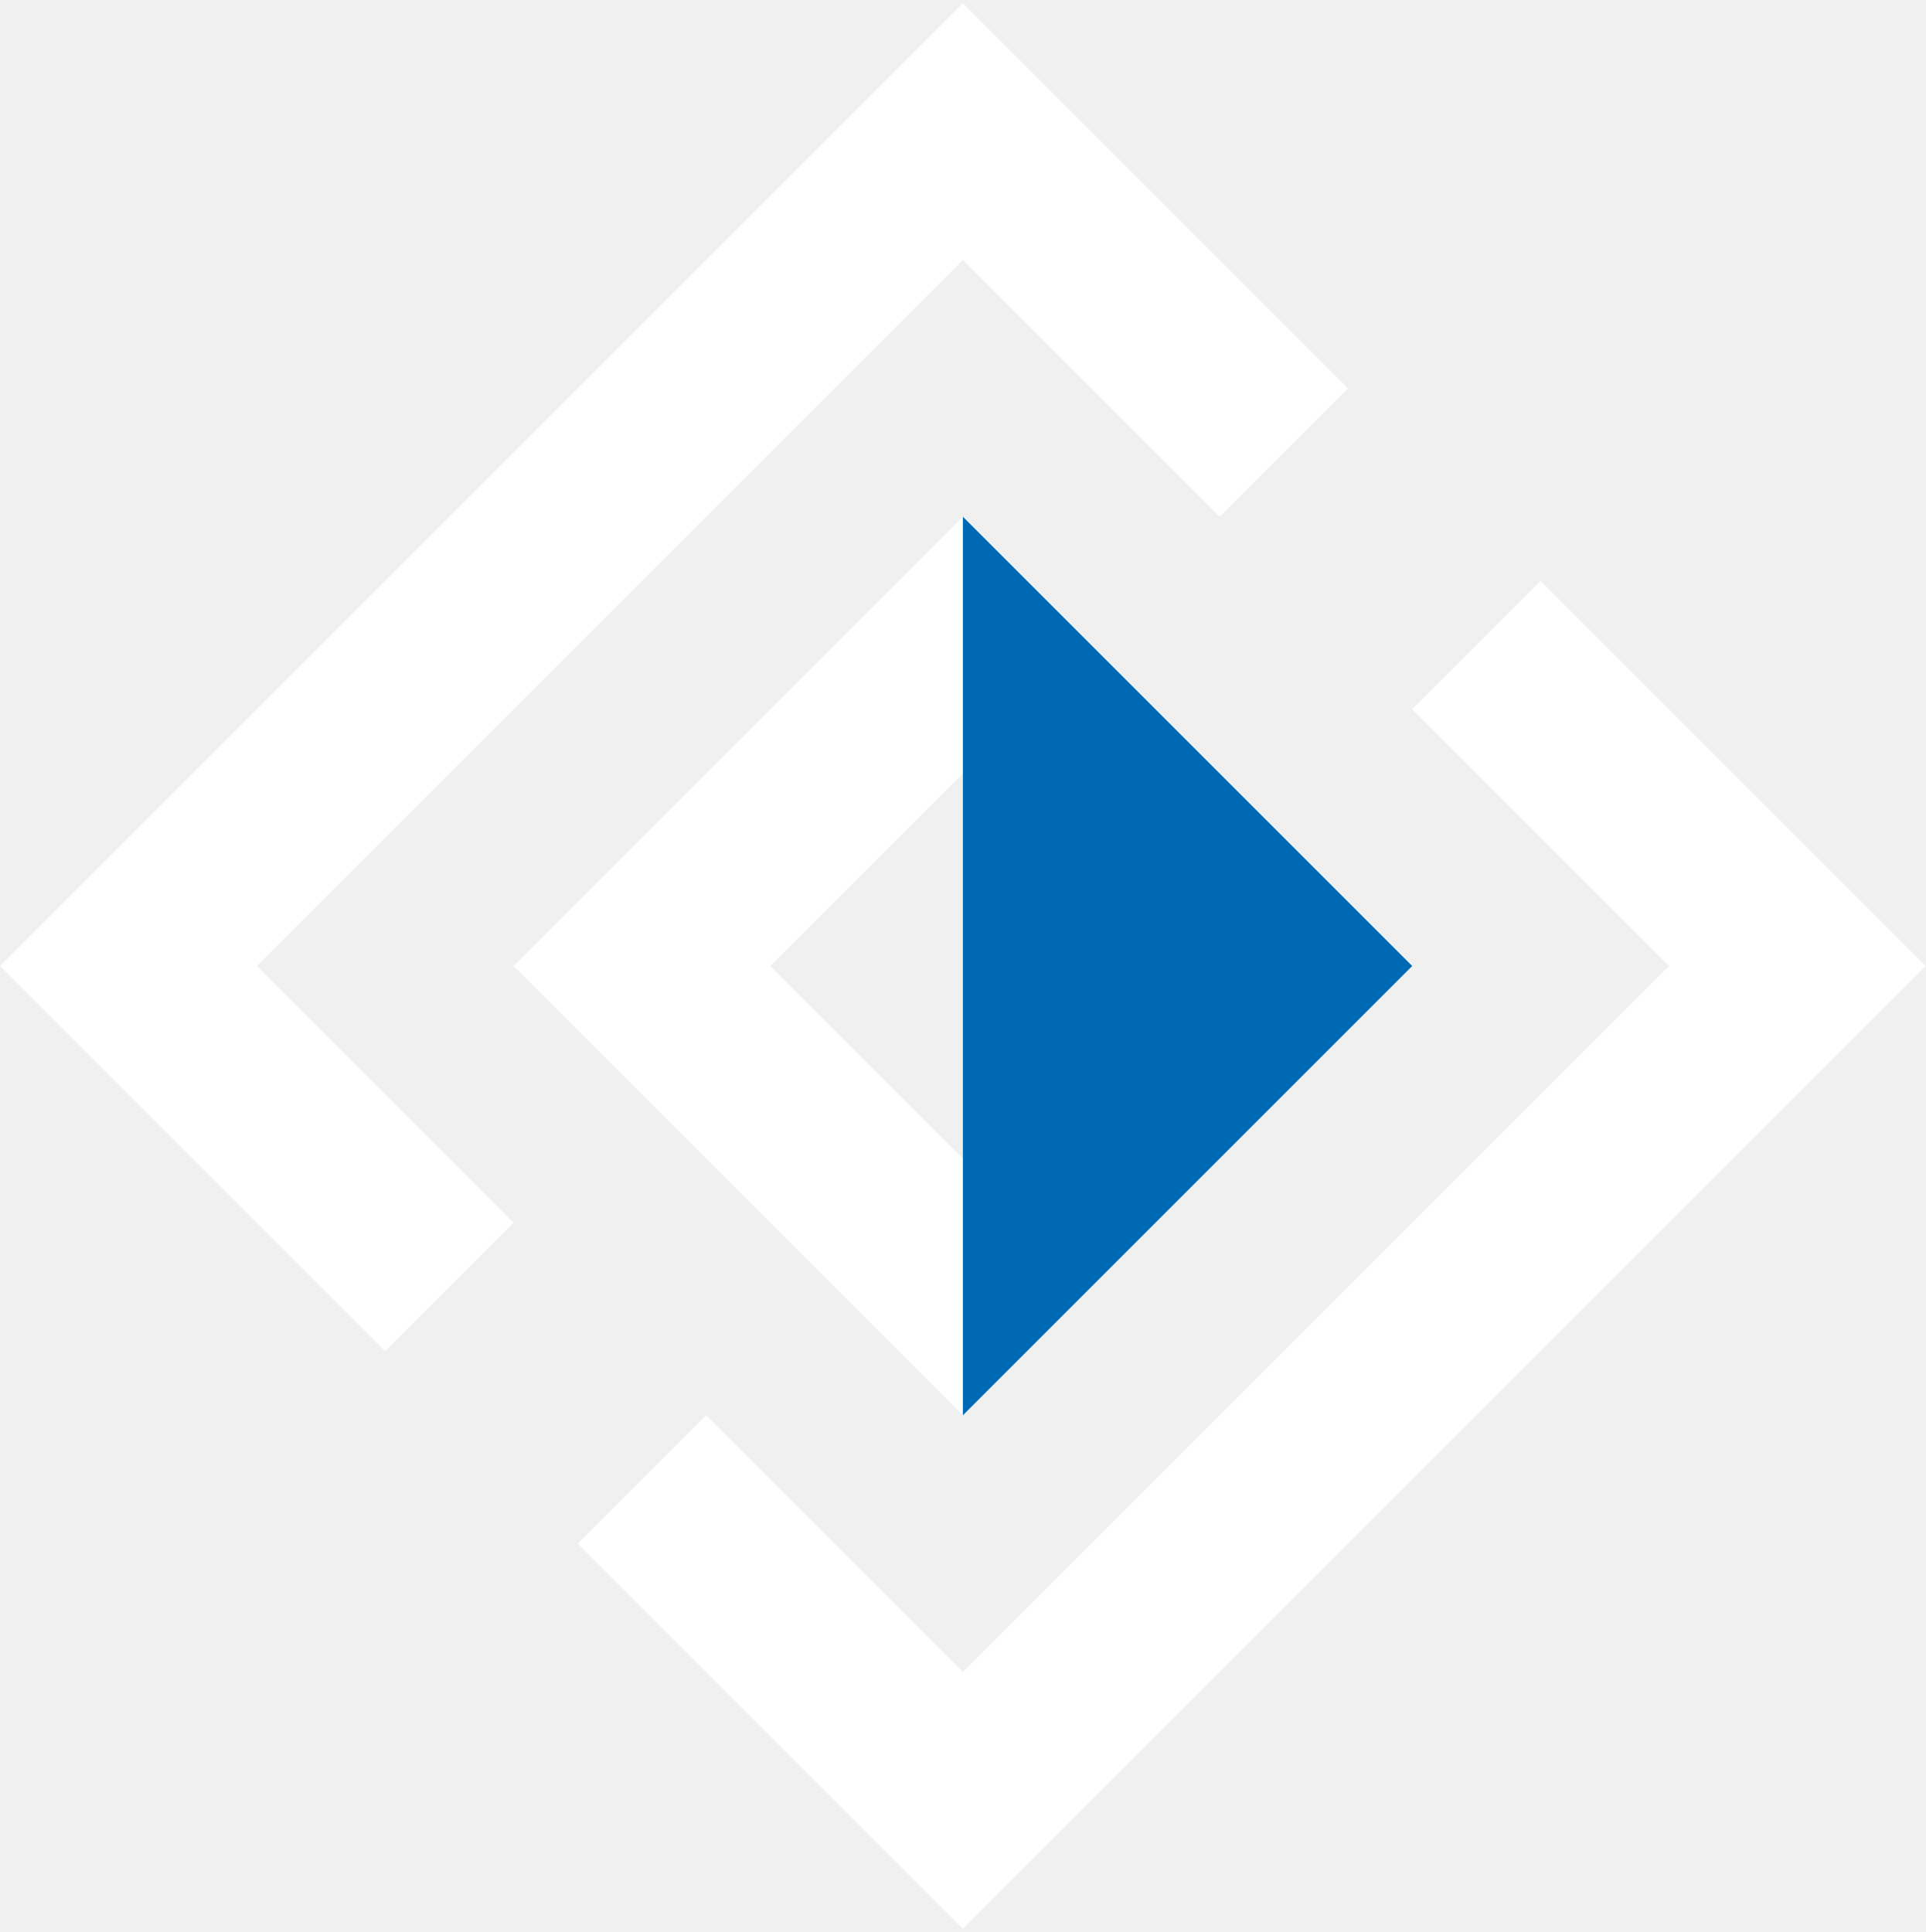
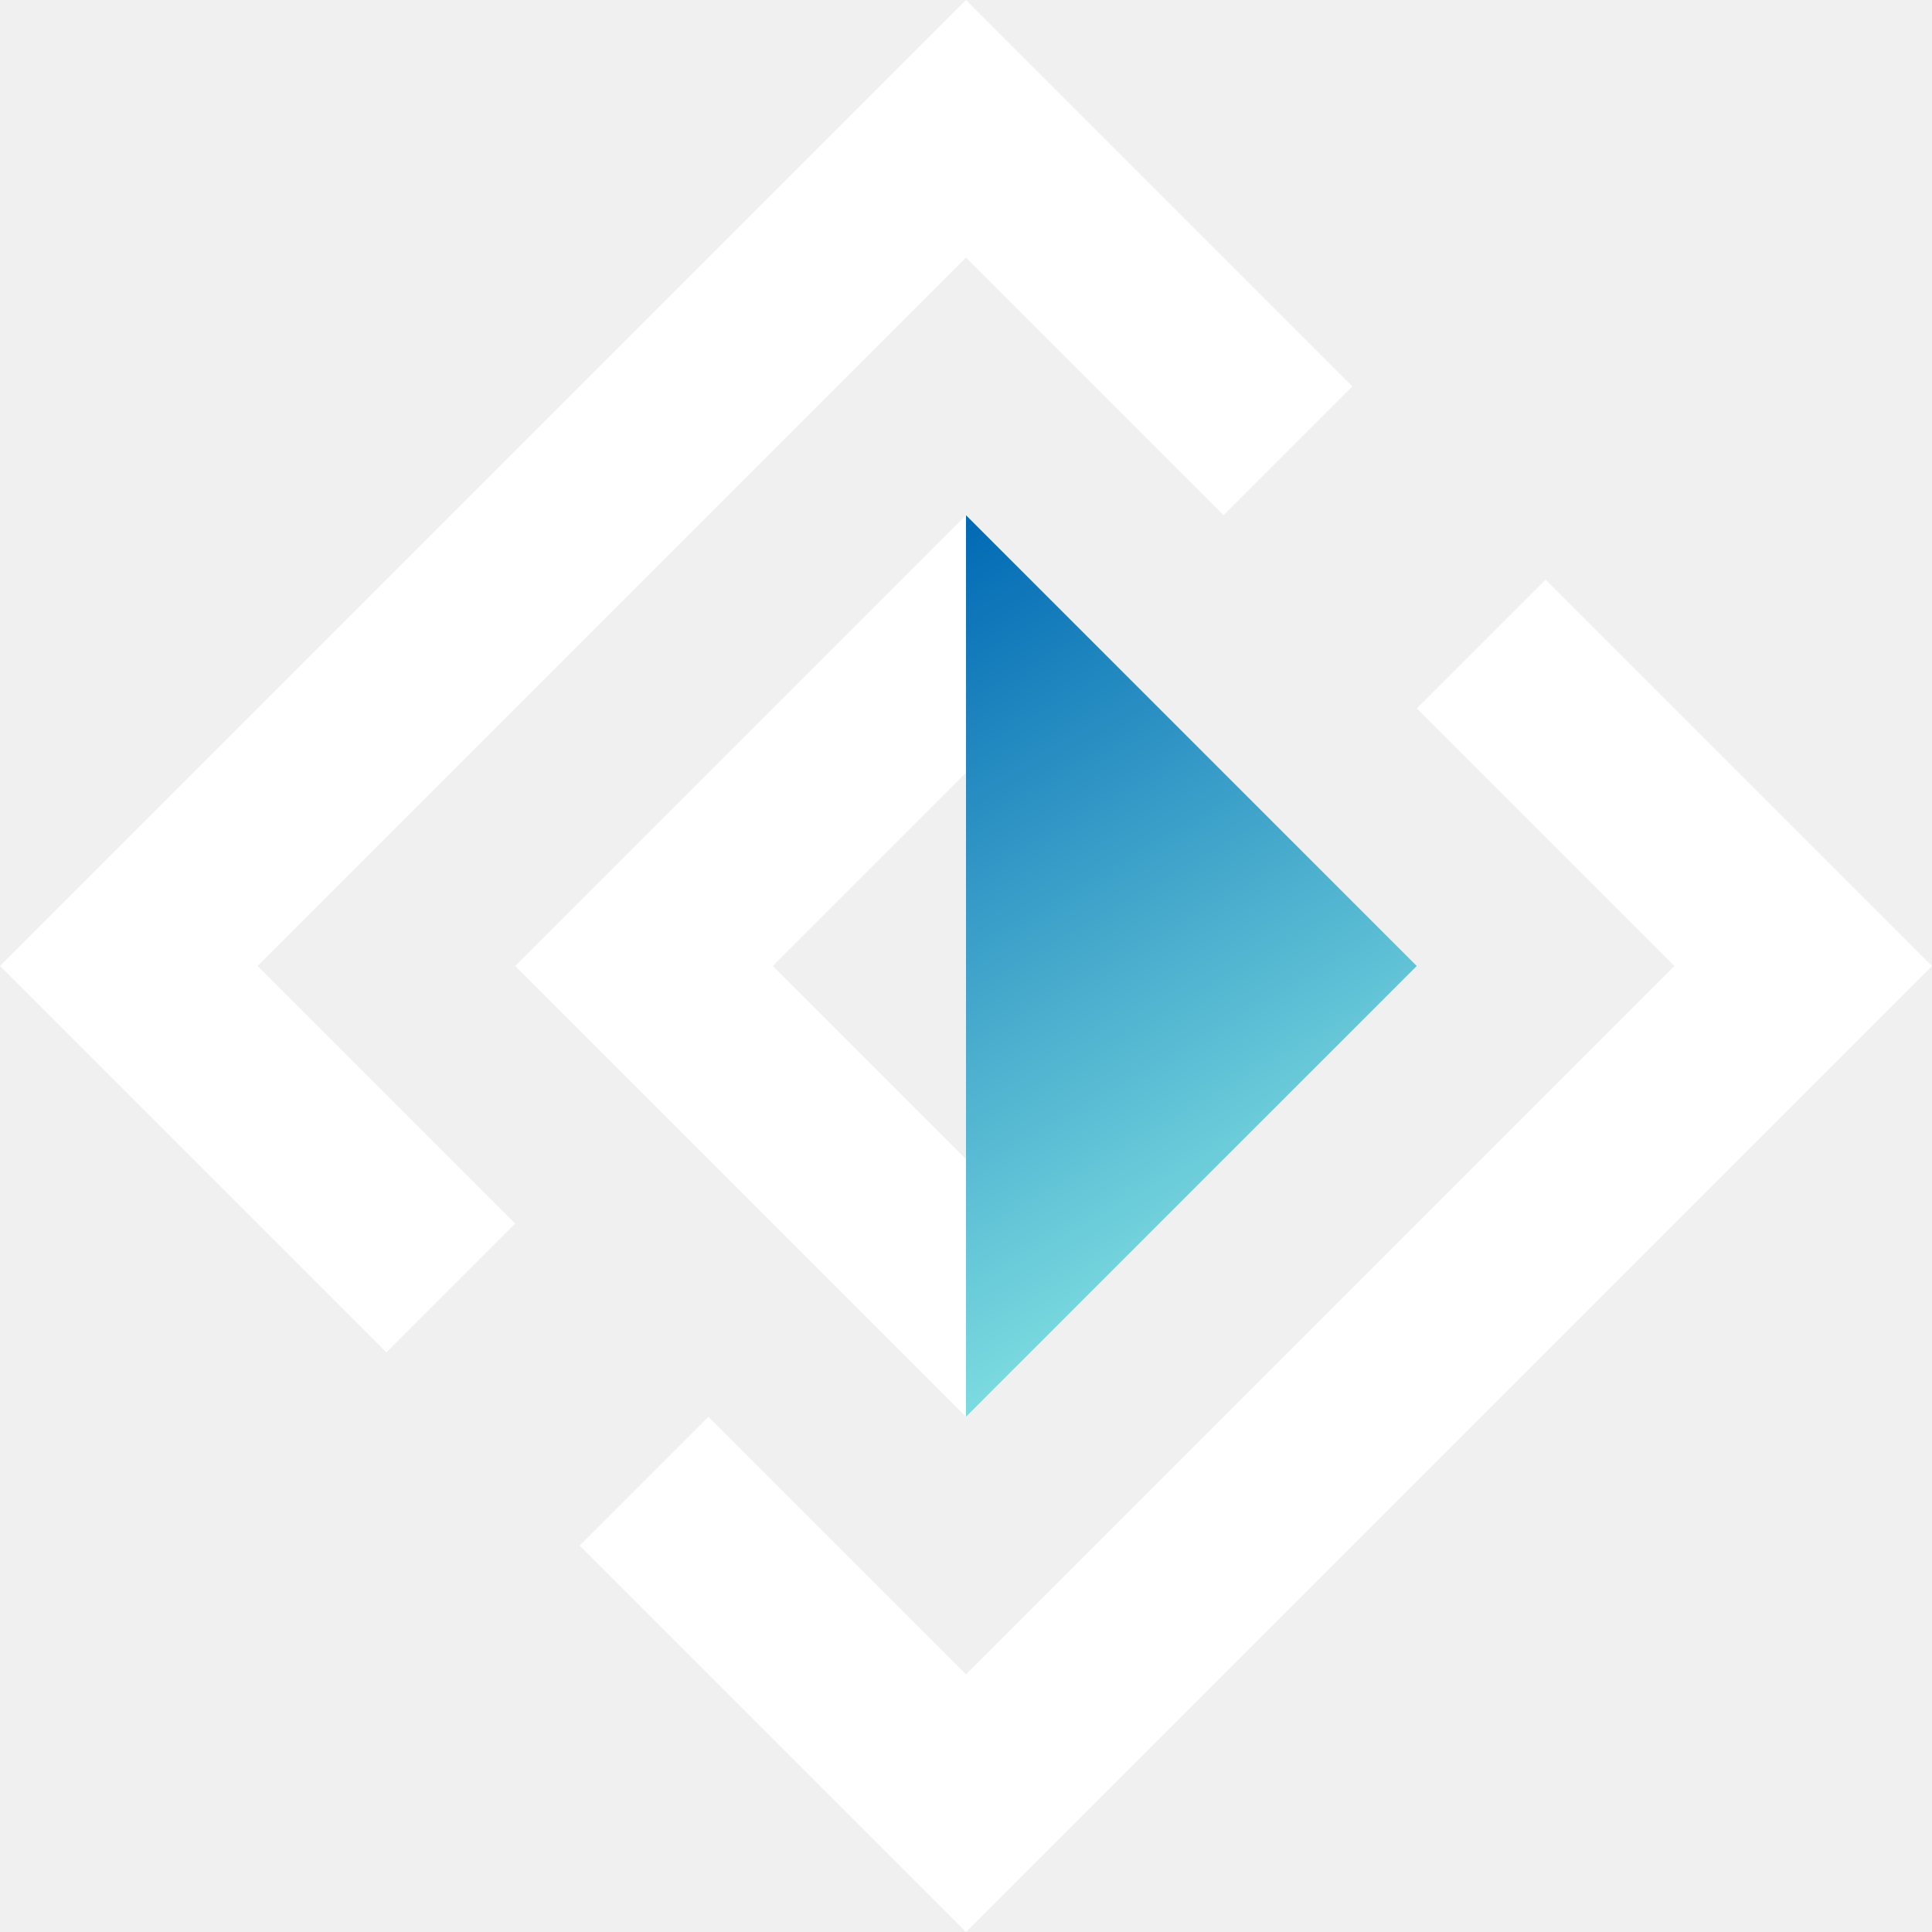
- <svg xmlns="http://www.w3.org/2000/svg" width="300" height="301" viewBox="0 0 300 301" fill="none">
-   <path d="M300 150.5L150 300.5L89.998 240.498L109.998 220.498L150 260.5L260 150.5L219.998 110.498L239.998 90.498L300 150.5ZM210.002 60.502L190.002 80.502L150 40.5L40 150.5L80.002 190.502L60.002 210.502L0 150.5L150 0.5L210.002 60.502Z" fill="white" />
-   <path d="M219.996 150.499L149.999 220.496L80.003 150.499L149.999 80.503L219.996 150.499ZM120.004 150.499L150 180.496V120.503L120.004 150.499Z" fill="white" />
-   <path d="M149.999 220.496L219.996 150.499L149.999 80.503V220.496Z" fill="#0069B4" />
+ <svg xmlns="http://www.w3.org/2000/svg" width="750" height="750" fill="none">
+   <path d="M750 375L375 750 224.995 599.995l50-50L375 650l275-275-100.005-100.005 50-50L750 375zM525.005 150.005l-50 50L375 100 100 375l100.005 100.005-50 50L0 375 375 0l150.005 150.005zm24.985 224.994L374.997 549.991l-174.99-174.992 174.99-174.99 174.993 174.99zm-249.98 0L375 449.991V300.008l-74.99 74.991z" fill="#FFF" />
+   <path d="M374.998 549.991L549.99 374.999L374.998 200.009V549.991Z" fill="url(#A)" />
+   <linearGradient id="A" x1="374.998" y1="200.009" x2="524.759" y2="459.402" gradientUnits="userSpaceOnUse">
+     <stop stop-color="#0069b4" />
+     <stop offset="1" stop-color="#7adadf" />
+   </linearGradient>
</svg>
